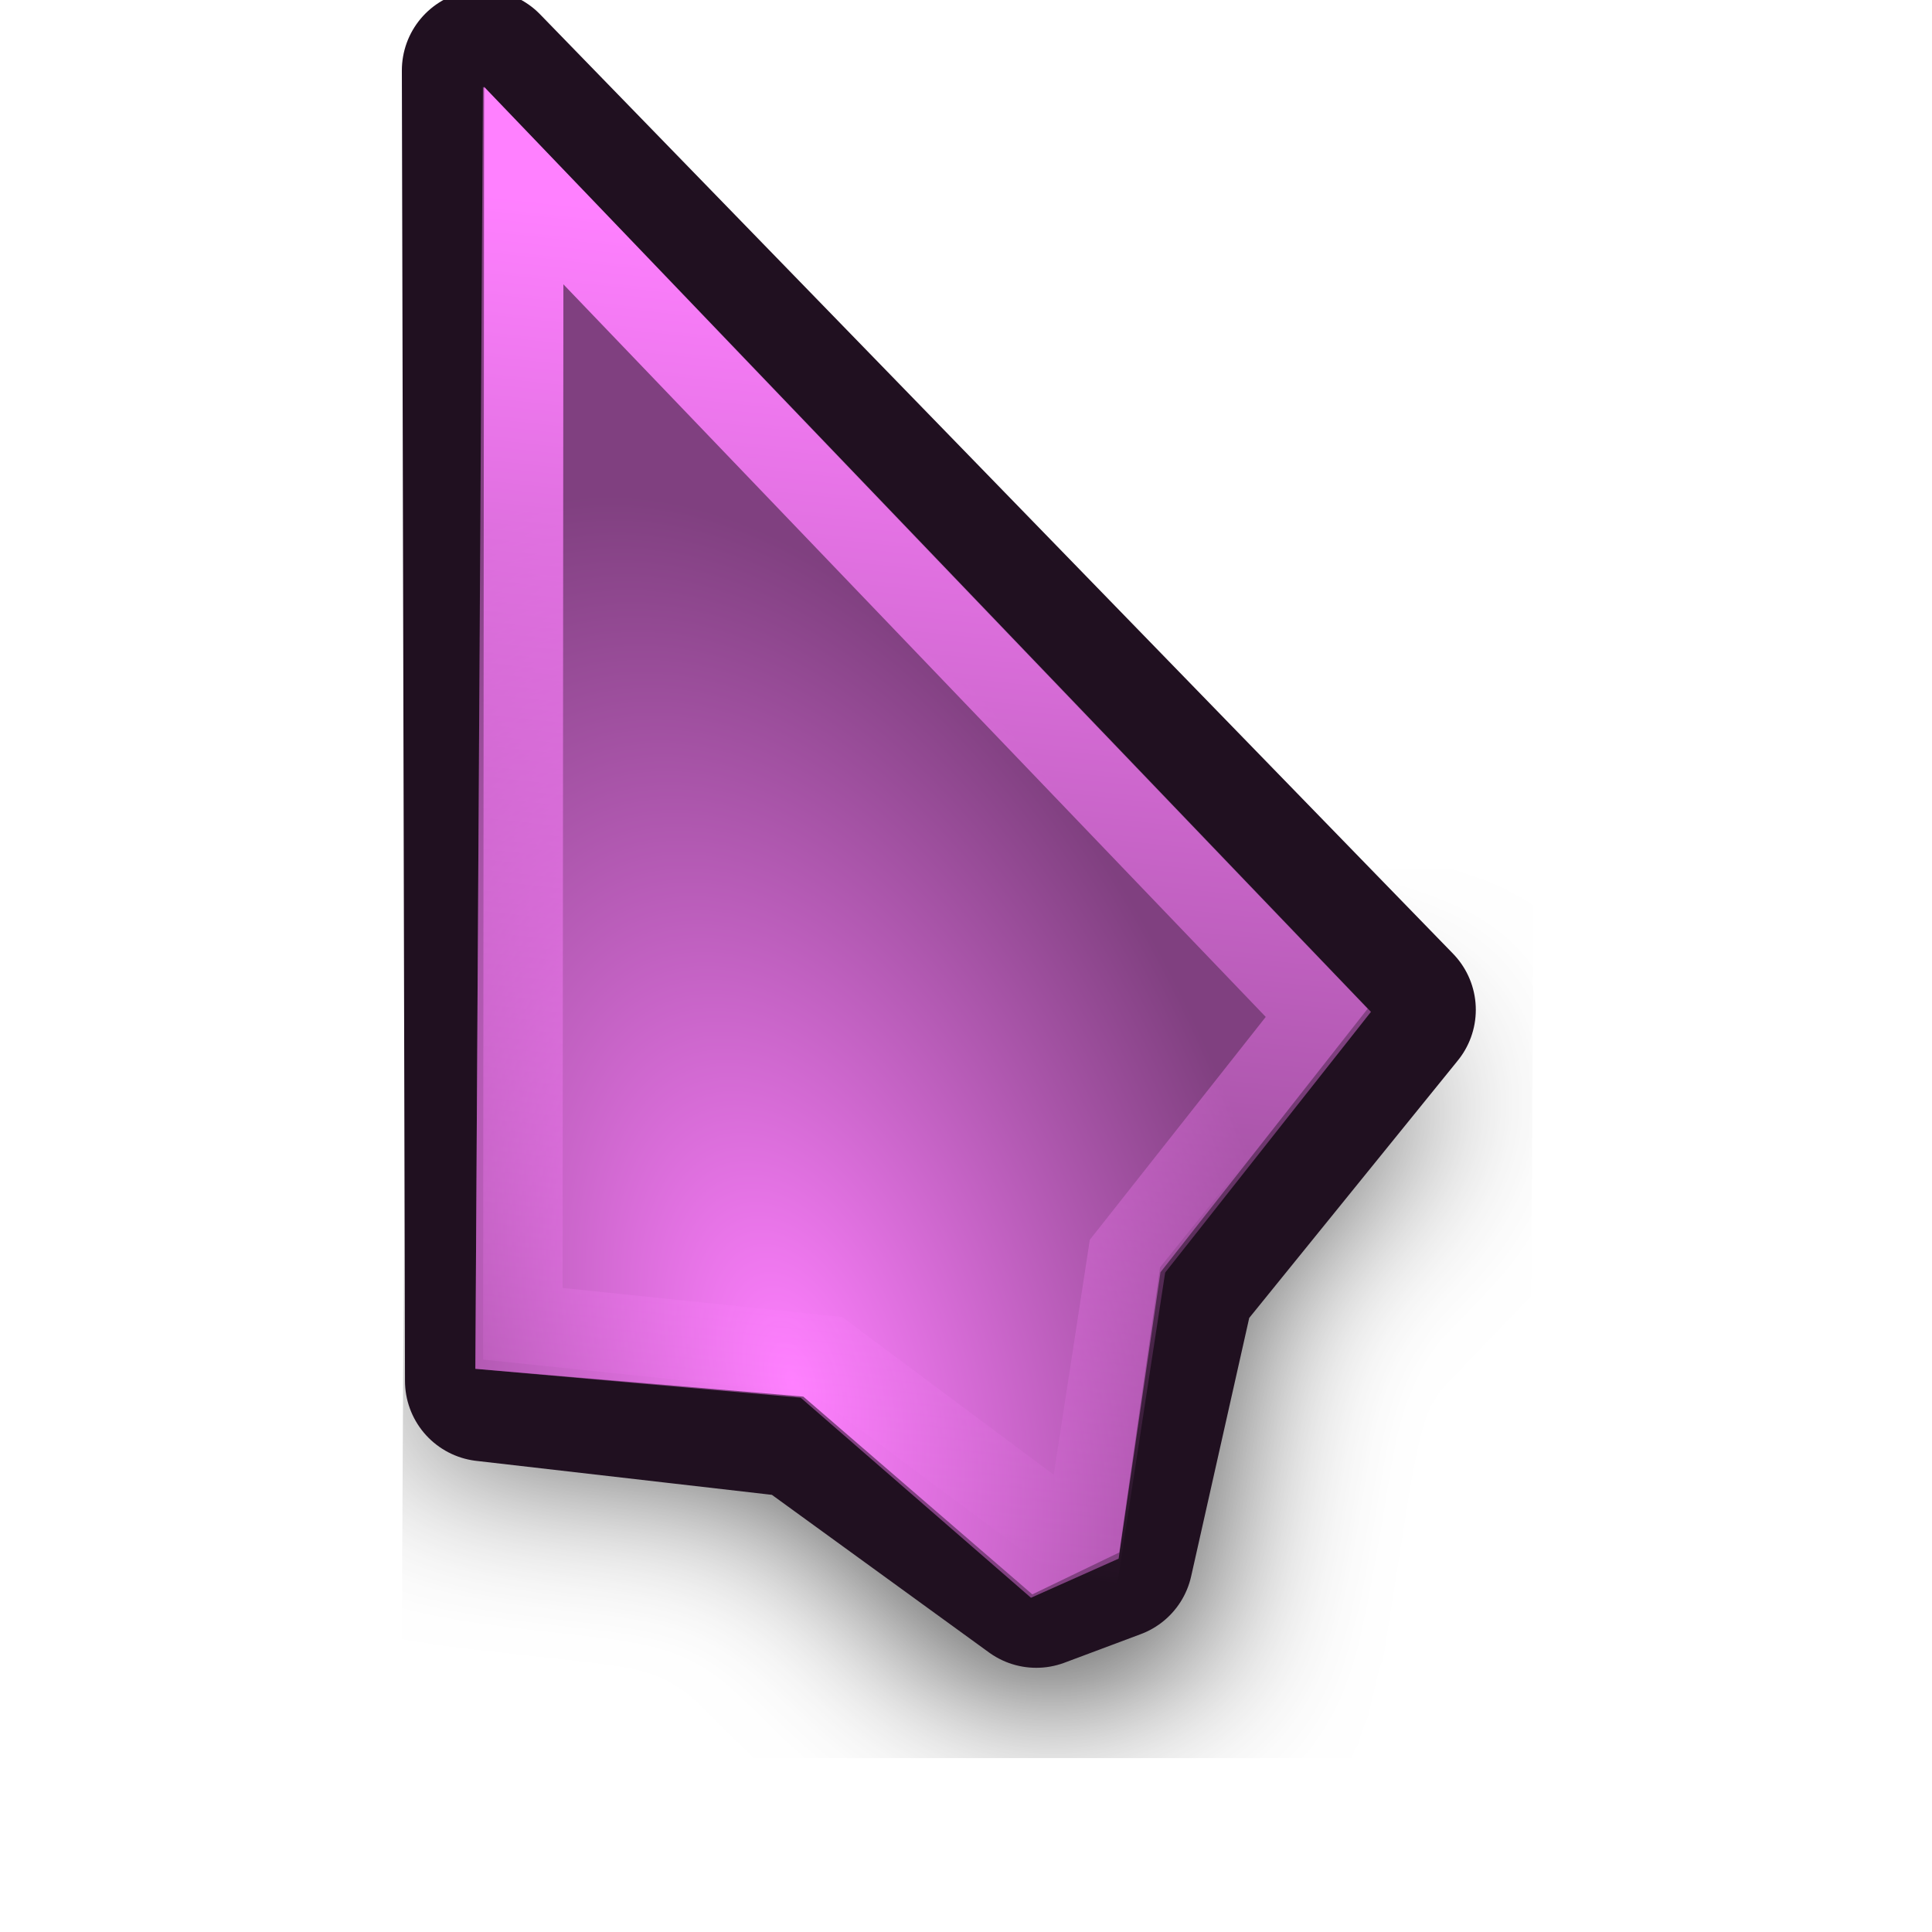
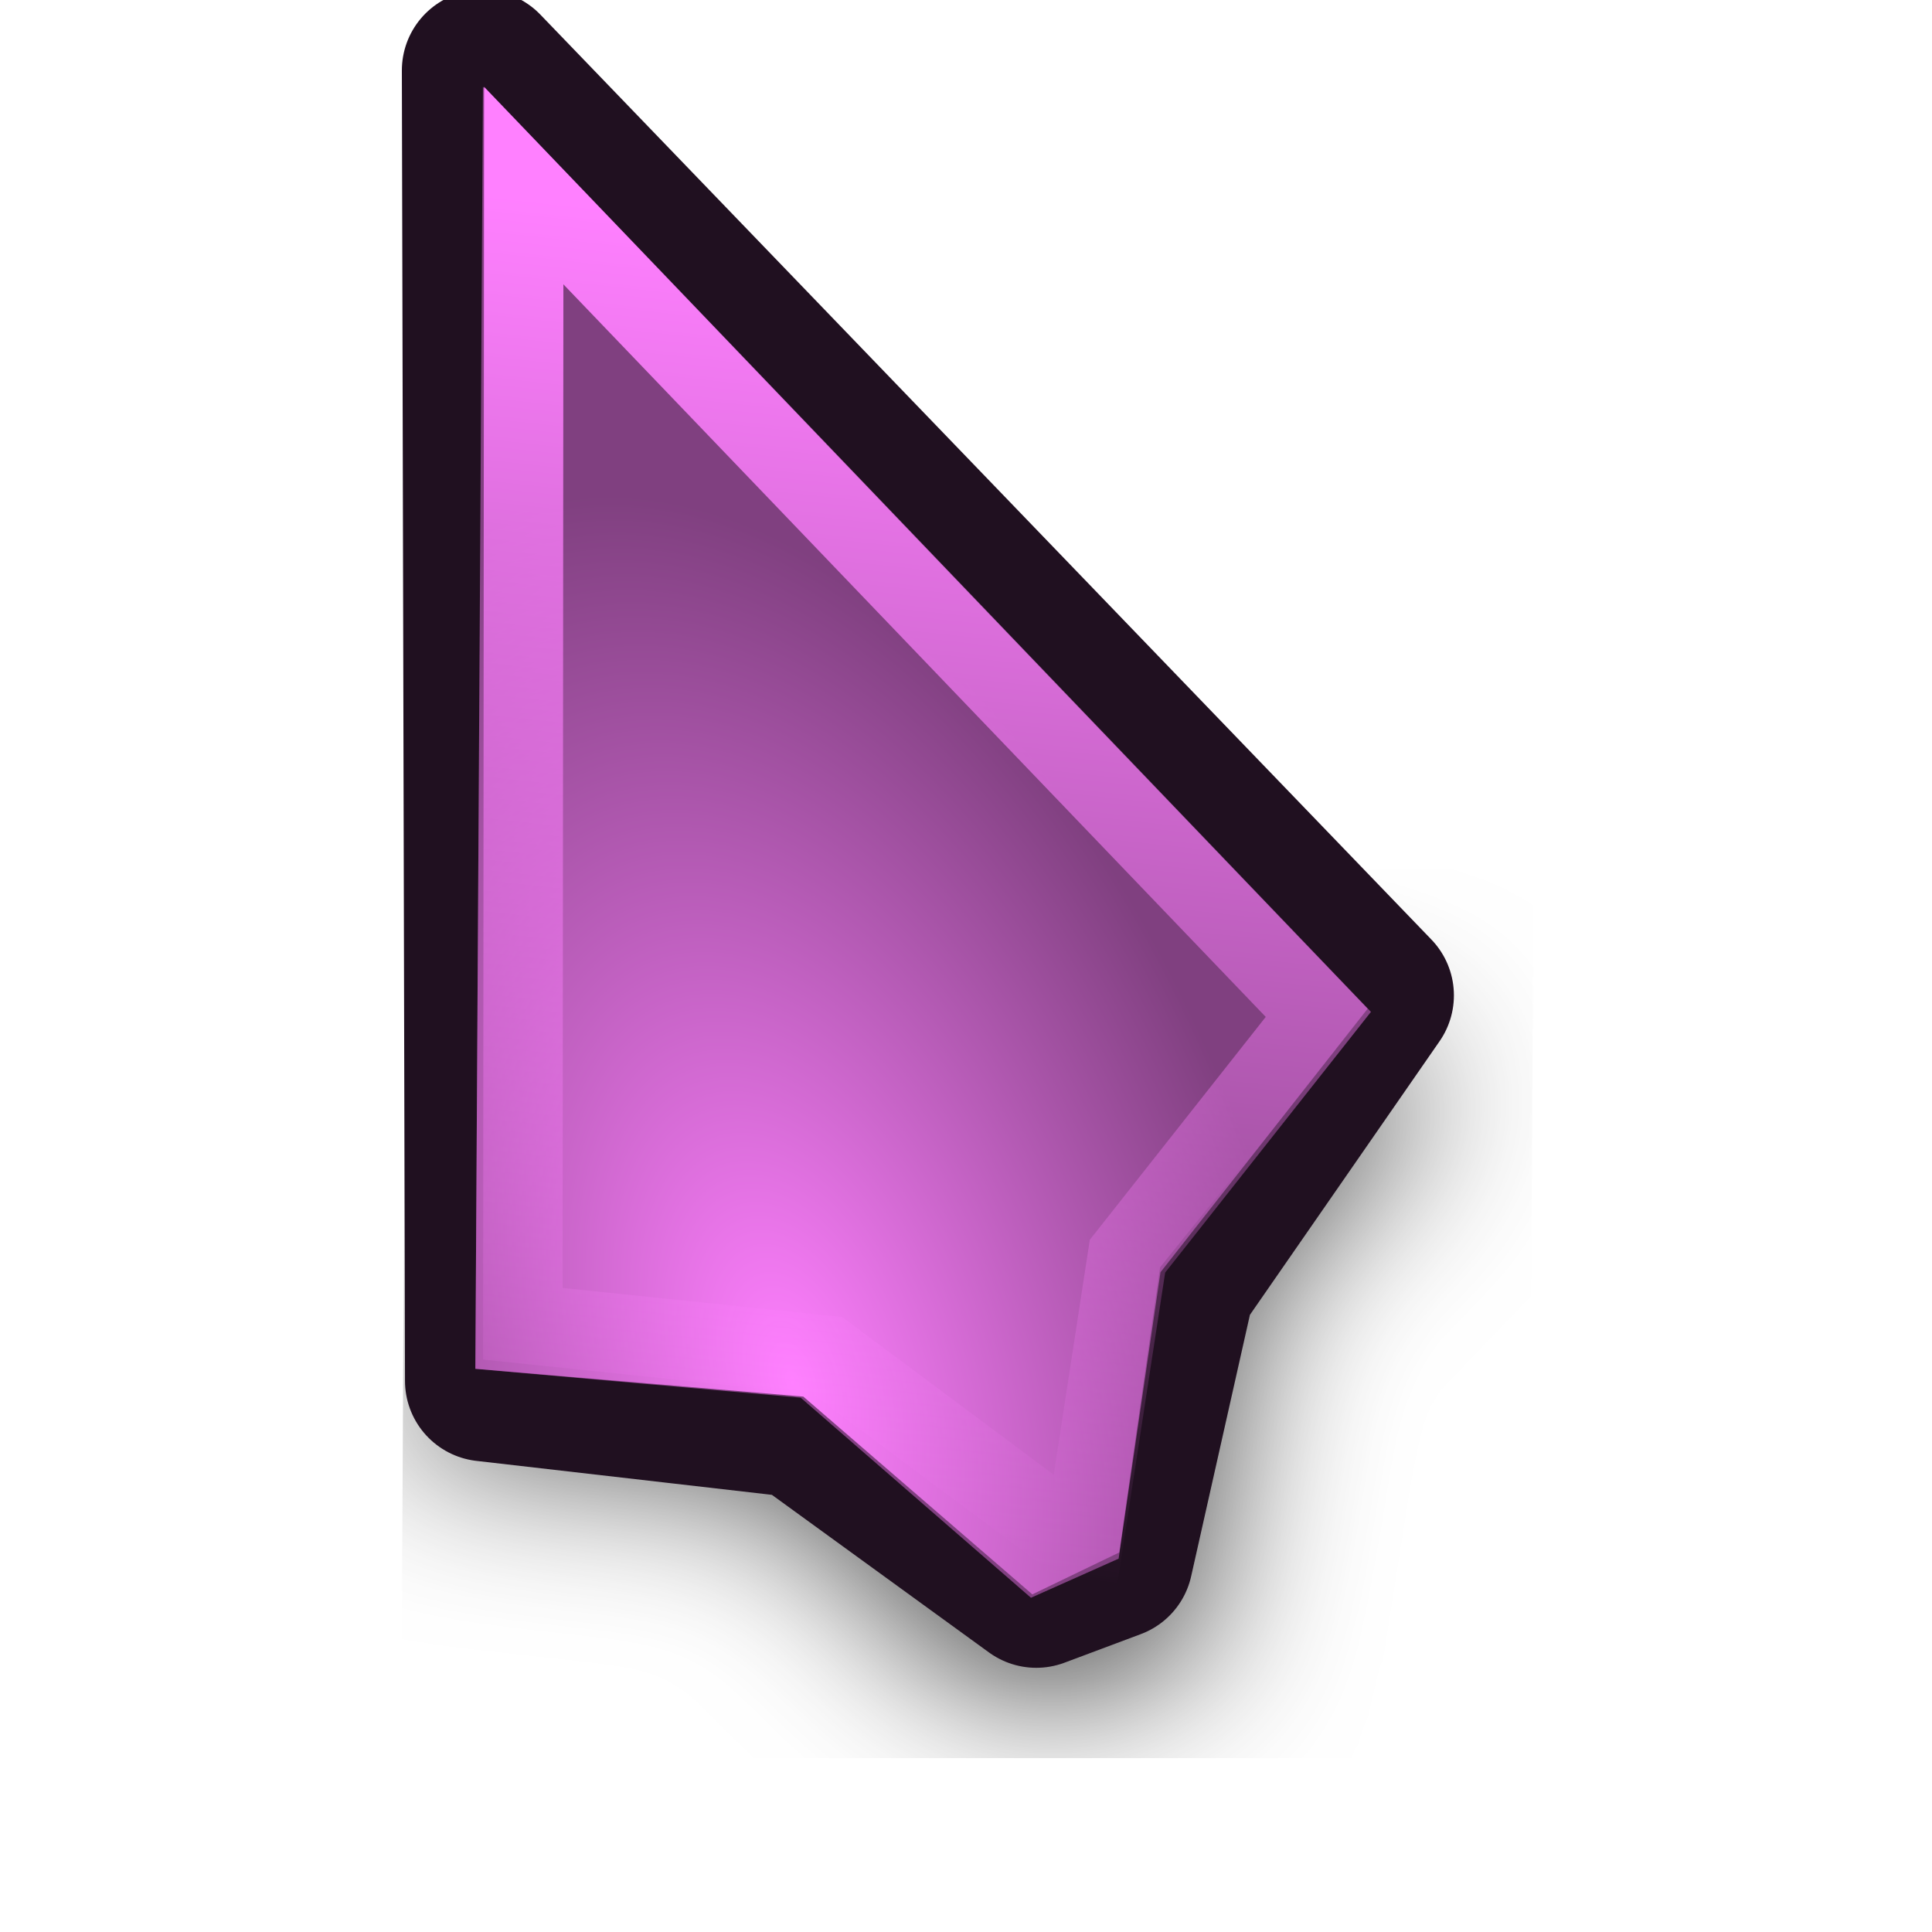
<svg xmlns="http://www.w3.org/2000/svg" xmlns:xlink="http://www.w3.org/1999/xlink" width="24" height="24" id="svg10643" version="1.0">
  <defs id="defs10645">
    <linearGradient id="linearGradient3233">
      <stop style="stop-color:#ff80ff;stop-opacity:1;" offset="0" id="stop3235" />
      <stop style="stop-color:#ff80ff;stop-opacity:0;" offset="1" id="stop3237" />
    </linearGradient>
    <linearGradient id="linearGradient10711">
      <stop style="stop-color:#ff80ff;stop-opacity:1;" offset="0" id="stop10713" />
      <stop style="stop-color:#ff80ff;stop-opacity:0;" offset="1" id="stop10715" />
    </linearGradient>
    <filter x="-0.2" width="1.401" y="-0.118" height="1.237" id="filter3484">
      <feGaussianBlur stdDeviation="0.972" id="feGaussianBlur3486" />
    </filter>
    <clipPath clipPathUnits="userSpaceOnUse" id="clipPath3496">
      <rect style="opacity:0.626;fill:none;fill-opacity:1;fill-rule:nonzero;stroke:#000000;stroke-width:0.196;stroke-linecap:round;stroke-linejoin:miter;stroke-miterlimit:4;stroke-dasharray:none;stroke-opacity:1" id="rect3498" width="13.278" height="22.634" x="5.31" y="1.232" ry="1.172" />
    </clipPath>
    <linearGradient xlink:href="#linearGradient3233" id="linearGradient3240" x1="9.449" y1="2.762" x2="7.678" y2="19.014" gradientUnits="userSpaceOnUse" />
    <radialGradient xlink:href="#linearGradient10711" id="radialGradient3253" gradientUnits="userSpaceOnUse" gradientTransform="matrix(1.129761,-0.3467295,0.6267361,2.042117,-9.02624,-8.844168)" spreadMethod="pad" cx="8.813" cy="14.236" fx="8.813" fy="14.236" r="5.324" />
  </defs>
  <g id="layer1">
    <path clip-path="url(#clipPath3496)" transform="matrix(1.055116,5.3989101e-3,-5.3989101e-3,1.055116,-0.4968868,-2.074123)" id="path3500" d="M 10.337,13.201 L 6,18.477 L 9.914,18.883 L 12.631,21.53 L 14.093,21.069 L 14.736,16.84 L 16.648,14.827 L 10.337,13.201 z " style="opacity:0.726;fill:#000000;fill-opacity:1;fill-rule:evenodd;stroke:#000000;stroke-width:1;stroke-linecap:butt;stroke-linejoin:miter;stroke-miterlimit:4;stroke-dasharray:none;stroke-opacity:1;filter:url(#filter3484)" />
-     <path style="fill:#201020;fill-rule:evenodd;stroke:#201020;stroke-width:2;stroke-linecap:butt;stroke-linejoin:round;stroke-miterlimit:4;stroke-dasharray:none;stroke-opacity:1" d="M 5.992,0.875 L 6.031,17.154 L 9.964,17.606 L 12.873,19.718 L 13.821,19.363 L 14.594,15.924 L 17.333,12.544 L 5.992,0.875 z " id="path3502" />
+     <path style="fill:#201020;fill-rule:evenodd;stroke:#201020;stroke-width:2;stroke-linecap:butt;stroke-linejoin:round;stroke-miterlimit:4;stroke-dasharray:none;stroke-opacity:1" d="M 5.992,0.875 L 6.031,17.154 L 9.964,17.606 L 12.873,19.718 L 13.821,19.363 L 14.594,15.924 L 17.061,12.365 L 5.992,0.875 z" id="path3502" />
    <path id="path3504" d="M 5.999,1.079 L 5.905,17.004 L 9.947,17.363 L 12.807,19.848 L 13.896,19.362 L 14.416,15.804 L 16.989,12.531 L 5.999,1.079 z " style="fill:#804080;fill-rule:evenodd;stroke:none;stroke-width:1;stroke-linecap:butt;stroke-linejoin:round;stroke-miterlimit:4;stroke-dasharray:none;stroke-opacity:1" />
    <path style="fill:url(#radialGradient3253);fill-opacity:1.0;fill-rule:evenodd;stroke:none;stroke-width:1;stroke-linecap:butt;stroke-linejoin:round;stroke-miterlimit:4;stroke-dasharray:none;stroke-opacity:1" d="M 5.998,1.172 L 5.905,17.004 L 9.979,17.349 L 12.824,19.806 L 13.904,19.285 L 14.411,15.743 L 16.969,12.569 L 5.998,1.172 z " id="path3506" />
    <path style="fill:none;fill-rule:evenodd;stroke:url(#linearGradient3240);stroke-width:0.987px;stroke-linecap:butt;stroke-linejoin:miter;stroke-opacity:1;opacity:1" d="M 6.506,2.305 L 6.495,16.444 L 10.275,16.837 L 13.453,19.206 L 14.006,15.605 L 16.377,12.601 L 6.506,2.305 z " id="path2253" />
  </g>
</svg>
